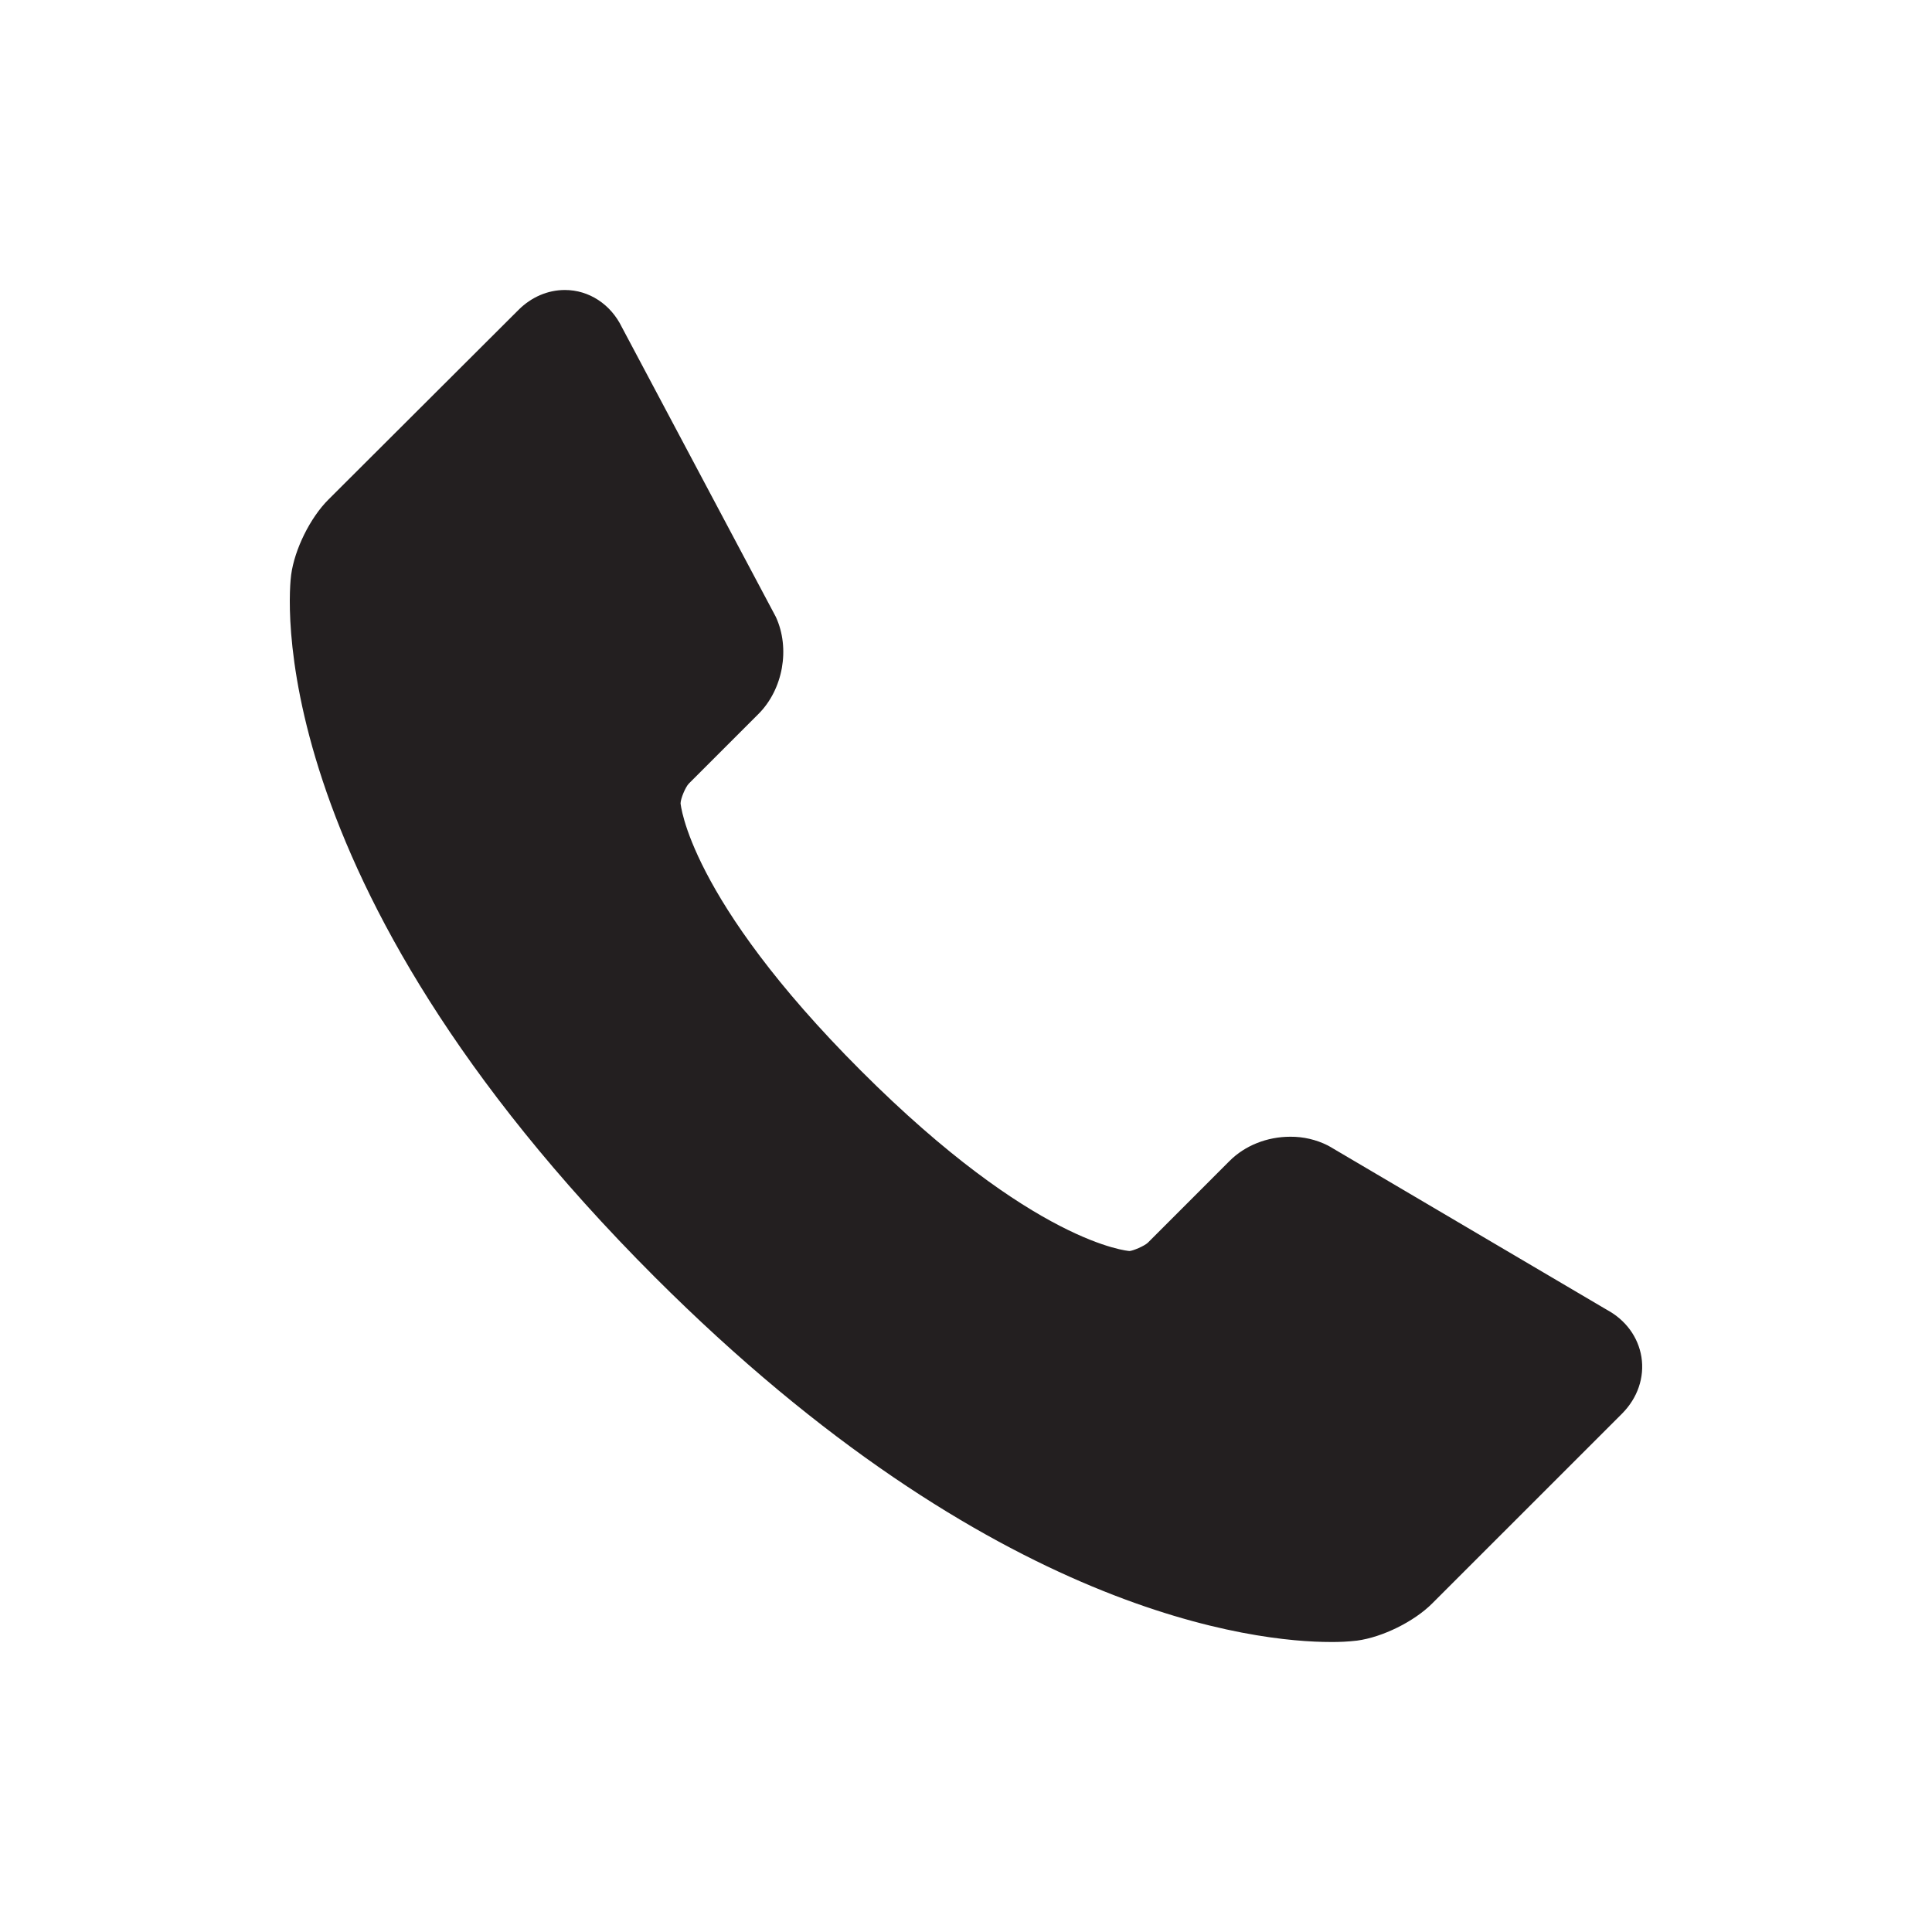
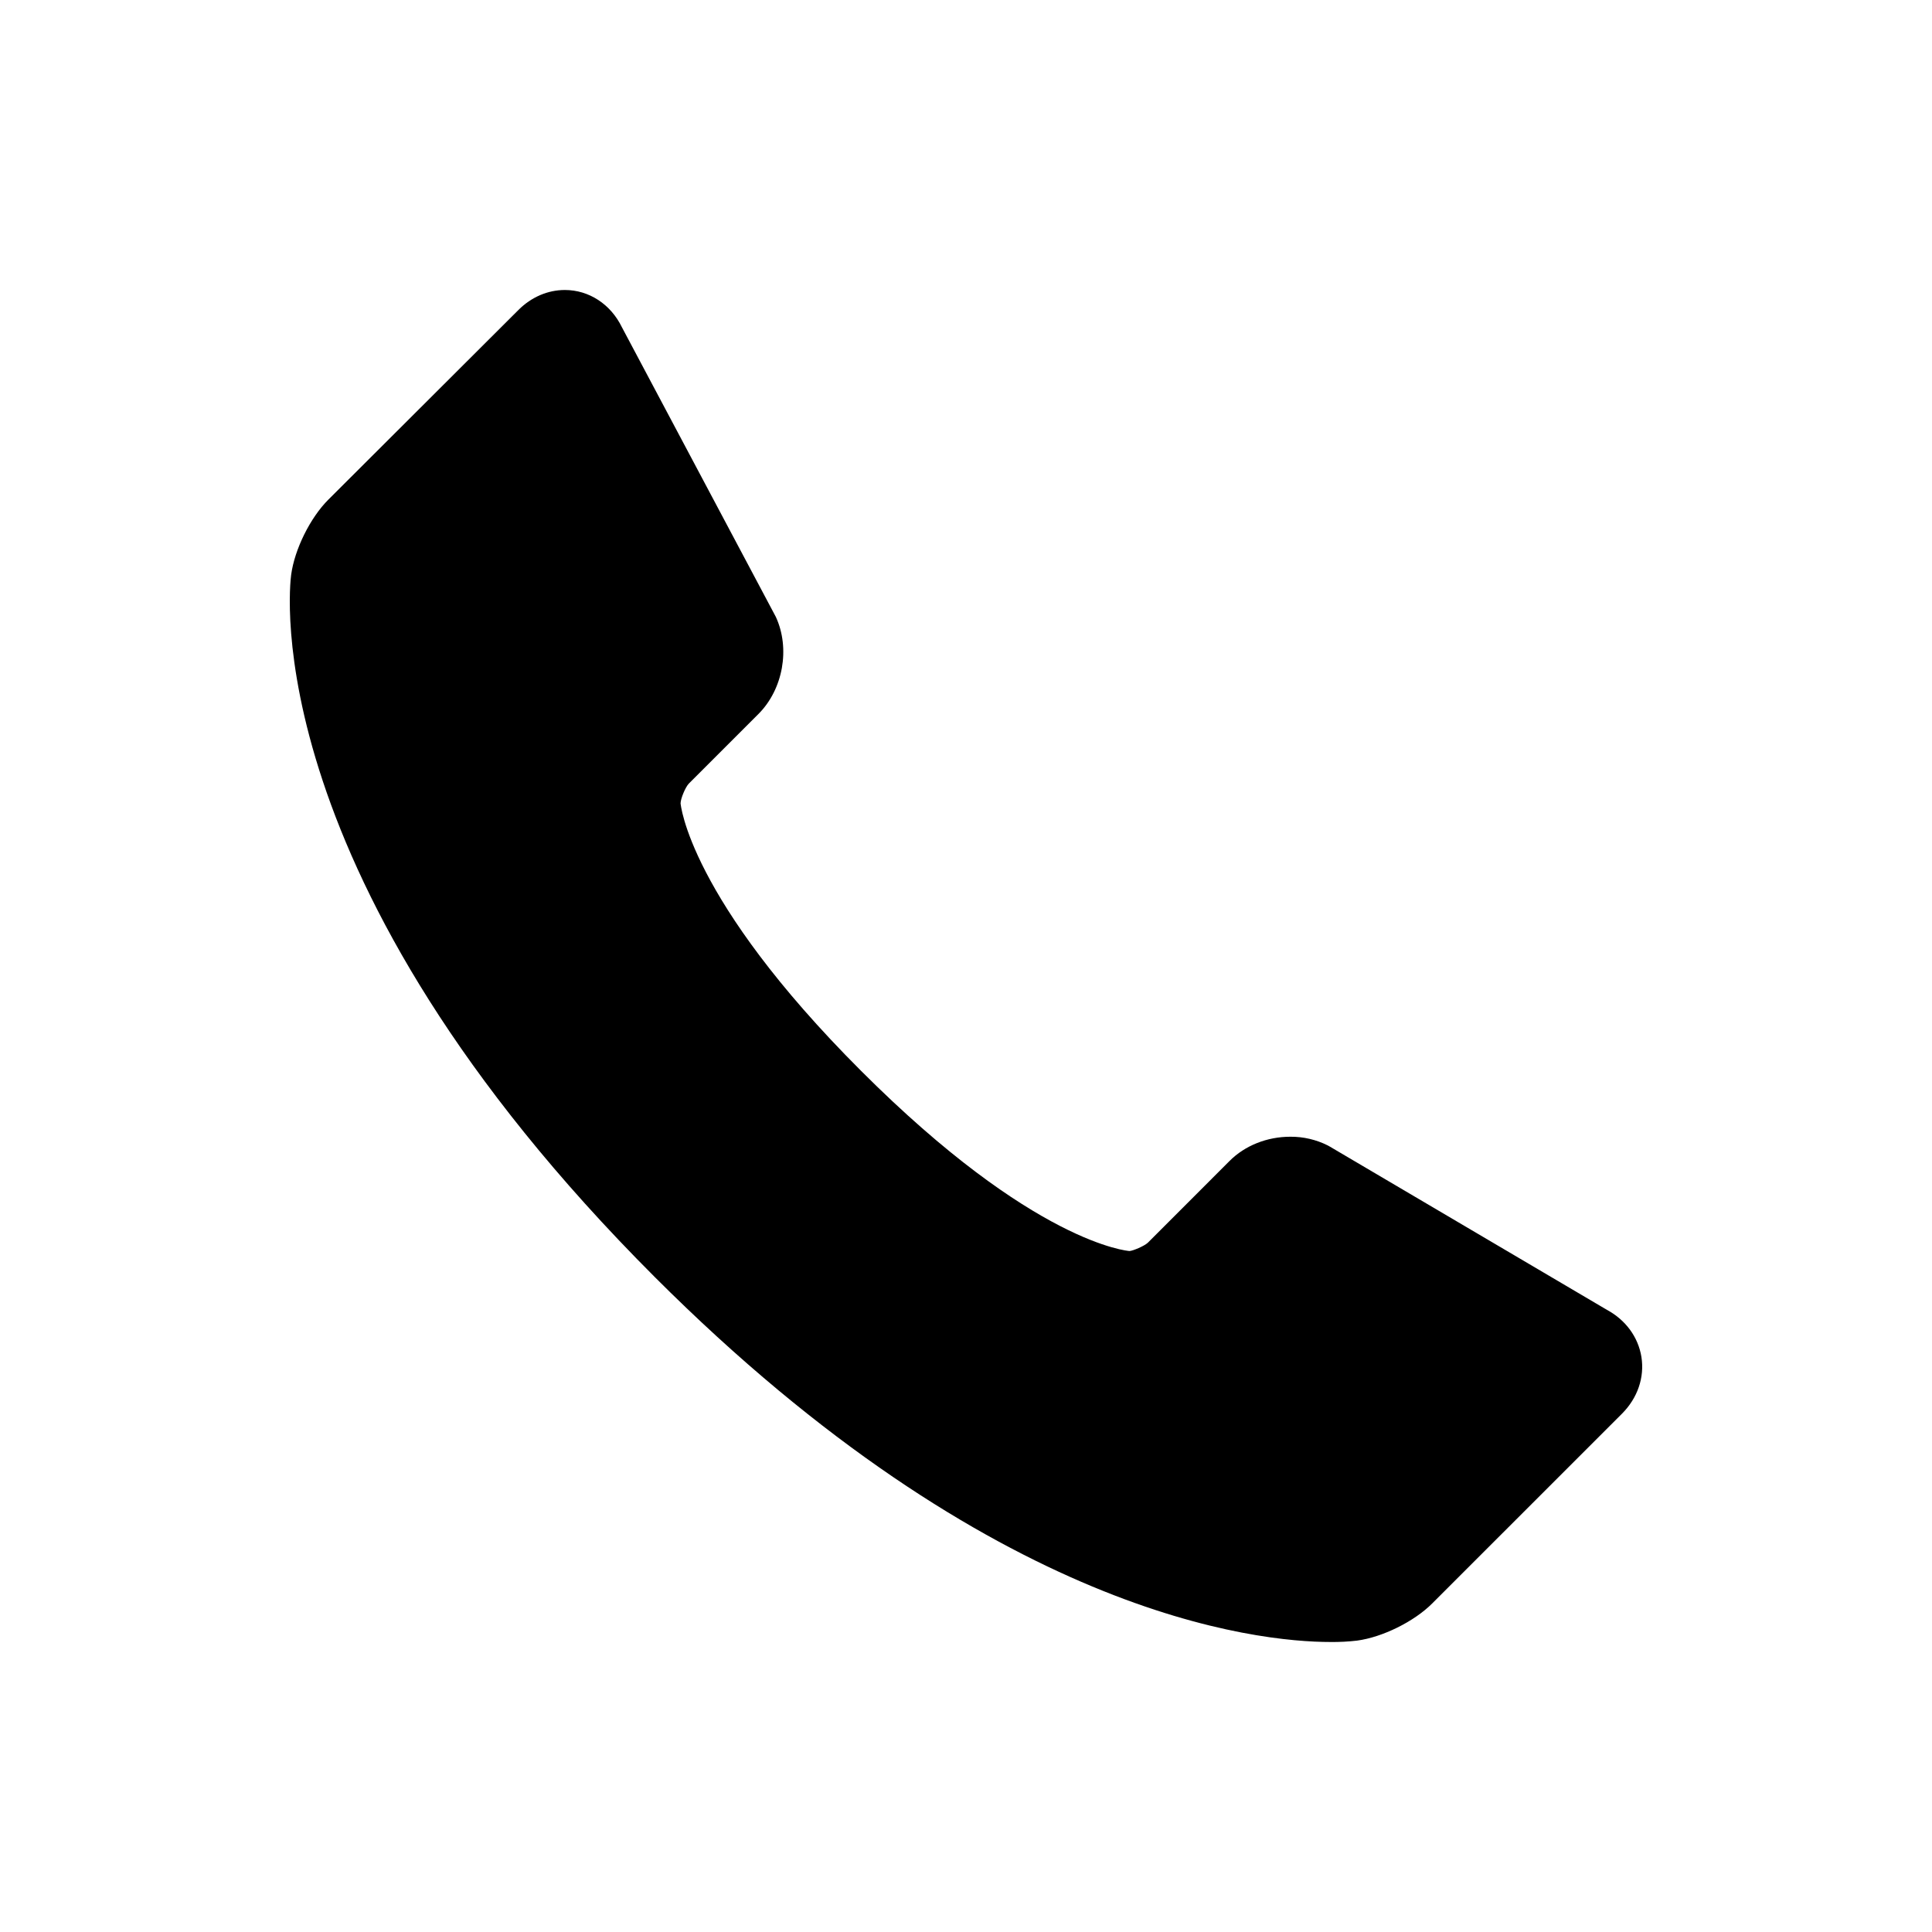
<svg xmlns="http://www.w3.org/2000/svg" fill="currentColor" viewBox="0 0 100 100" focusable="false">
-   <path fill="#231F20" d="M84.96 70.237c-.167-1.032-.814-1.914-1.783-2.438l-14.335-8.446-.118-.066a4.256 4.256 0 00-1.937-.45c-1.201 0-2.348.455-3.144 1.253l-4.231 4.233c-.181.172-.771.421-.95.43-.049-.004-4.923-.355-13.896-9.329-8.957-8.955-9.337-13.844-9.34-13.844.005-.25.251-.838.426-1.02l3.608-3.607c1.271-1.274 1.652-3.386.898-5.022L32.19 16.938c-.579-1.192-1.704-1.928-2.952-1.928-.883 0-1.735.366-2.401 1.031l-9.835 9.813c-.943.938-1.755 2.578-1.932 3.898-.086.631-1.831 15.693 18.819 36.346C51.42 83.627 65.09 84.989 68.865 84.989a10.7 10.7 0 001.376-.071c1.316-.176 2.954-.986 3.891-1.925l9.827-9.826c.802-.806 1.168-1.871 1.001-2.93z" />
+   <path d="M84.96 70.237c-.167-1.032-.814-1.914-1.783-2.438l-14.335-8.446-.118-.066a4.256 4.256 0 00-1.937-.45c-1.201 0-2.348.455-3.144 1.253l-4.231 4.233c-.181.172-.771.421-.95.43-.049-.004-4.923-.355-13.896-9.329-8.957-8.955-9.337-13.844-9.34-13.844.005-.25.251-.838.426-1.02l3.608-3.607c1.271-1.274 1.652-3.386.898-5.022L32.19 16.938c-.579-1.192-1.704-1.928-2.952-1.928-.883 0-1.735.366-2.401 1.031l-9.835 9.813c-.943.938-1.755 2.578-1.932 3.898-.086.631-1.831 15.693 18.819 36.346C51.42 83.627 65.09 84.989 68.865 84.989a10.7 10.7 0 001.376-.071c1.316-.176 2.954-.986 3.891-1.925l9.827-9.826c.802-.806 1.168-1.871 1.001-2.93z" />
</svg>
